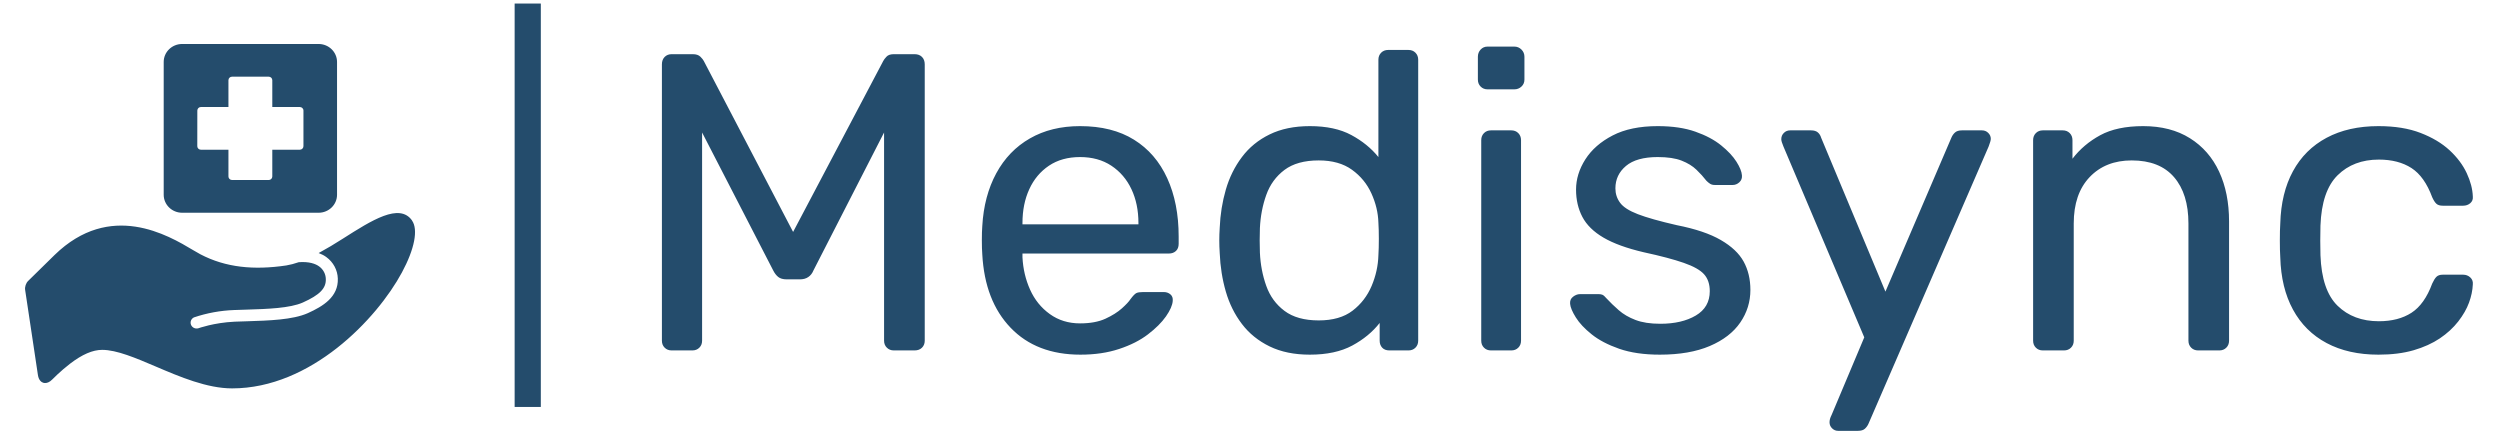
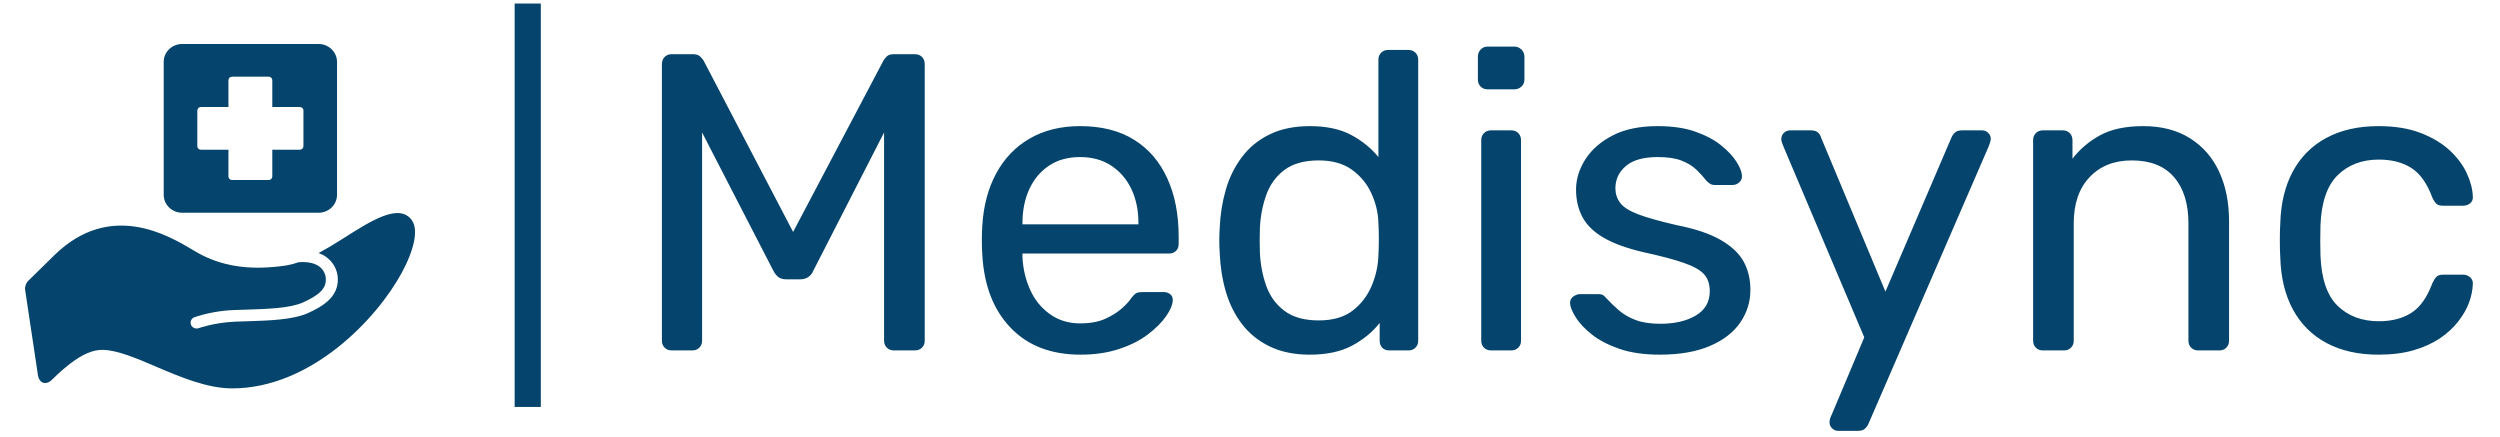
<svg xmlns="http://www.w3.org/2000/svg" version="1.1" width="573" height="100" viewBox="0 0 573 100">
  <rect width="100%" height="100%" fill="transparent" />
-   <path fill="#244c6c" d="M158.69 80.318h-4.75q-.97 0-1.6-.63-.63-.63-.63-1.6v-63.34q0-1.06.63-1.7.63-.63 1.6-.63h4.85q1.16 0 1.75.59.58.58.77.97l20.47 39.18 20.66-39.18q.19-.39.73-.97.53-.59 1.7-.59h4.75q1.07 0 1.7.63.63.64.63 1.7v63.34q0 .97-.63 1.6-.63.63-1.7.63h-4.75q-.97 0-1.6-.63-.64-.63-.64-1.6v-47.72l-16.19 31.62q-.39.97-1.17 1.5-.77.54-1.94.54h-3.01q-1.26 0-1.94-.54-.67-.53-1.16-1.5l-16.3-31.62v47.72q0 .97-.63 1.6-.63.63-1.6.63m88.95.97q-10.09 0-16-6.16-5.92-6.15-6.5-16.82-.1-1.27-.1-3.25 0-1.99.1-3.25.39-6.89 3.2-12.08t7.71-8q4.9-2.82 11.5-2.82 7.37 0 12.36 3.11 5 3.1 7.62 8.83 2.62 5.72 2.62 13.38v1.65q0 1.07-.63 1.65-.63.58-1.6.58h-33.57v.87q.2 3.98 1.75 7.42 1.55 3.45 4.51 5.58 2.96 2.14 6.94 2.14 3.49 0 5.82-1.07 2.32-1.07 3.78-2.38 1.45-1.31 1.94-2.08.87-1.17 1.36-1.41.48-.24 1.55-.24h4.75q.87 0 1.51.53.63.54.53 1.51-.1 1.45-1.55 3.54-1.46 2.08-4.13 4.12-2.66 2.04-6.59 3.34-3.93 1.31-8.88 1.31m-13.29-30.16v.29h26.58v-.29q0-4.37-1.6-7.76-1.6-3.4-4.61-5.39-3-1.98-7.17-1.98-4.18 0-7.13 1.98-2.96 1.99-4.51 5.39-1.56 3.39-1.56 7.76m65.87 30.16q-5.34 0-9.22-1.89-3.88-1.89-6.35-5.14-2.48-3.25-3.69-7.42t-1.4-8.83q-.1-1.55-.1-2.91 0-1.35.1-2.91.19-4.55 1.4-8.73 1.21-4.17 3.69-7.46 2.47-3.3 6.35-5.19 3.88-1.9 9.22-1.9 5.72 0 9.5 2.04 3.79 2.04 6.21 5.05v-22.31q0-.97.63-1.61.63-.63 1.6-.63h4.66q.97 0 1.6.63.63.64.63 1.61v64.4q0 .97-.63 1.6-.63.63-1.6.63h-4.37q-1.06 0-1.65-.63-.58-.63-.58-1.6v-4.07q-2.42 3.1-6.3 5.19-3.88 2.08-9.7 2.08m2.03-7.85q4.85 0 7.76-2.23t4.37-5.68q1.45-3.44 1.55-7.03.1-1.55.1-3.74 0-2.18-.1-3.73-.1-3.39-1.6-6.69-1.5-3.3-4.46-5.43-2.96-2.14-7.62-2.14-4.94 0-7.85 2.18-2.91 2.19-4.17 5.73-1.27 3.54-1.46 7.61-.1 2.81 0 5.63.19 4.07 1.46 7.61 1.26 3.54 4.17 5.72 2.91 2.19 7.85 2.19m44.14 6.88h-4.66q-.97 0-1.6-.63-.63-.63-.63-1.6v-45.97q0-.97.63-1.61.63-.63 1.6-.63h4.66q.97 0 1.6.63.63.64.63 1.61v45.97q0 .97-.63 1.6-.63.63-1.6.63m.68-59.84h-6.11q-.97 0-1.6-.64-.63-.63-.63-1.6v-5.23q0-.97.63-1.65.63-.68 1.6-.68h6.11q.97 0 1.65.68.68.68.68 1.65v5.23q0 .97-.68 1.6-.68.64-1.65.64m33.37 60.81q-5.44 0-9.32-1.35-3.88-1.36-6.3-3.3-2.43-1.94-3.64-3.88t-1.31-3.11q-.1-1.06.68-1.64.78-.59 1.55-.59h4.37q.48 0 .82.15.34.14.92.82 1.26 1.36 2.82 2.72 1.55 1.36 3.83 2.23 2.28.87 5.67.87 4.95 0 8.15-1.89t3.2-5.58q0-2.42-1.31-3.88-1.31-1.45-4.65-2.61-3.35-1.17-9.17-2.43-5.82-1.36-9.22-3.35-3.39-1.98-4.85-4.75-1.45-2.76-1.45-6.26 0-3.58 2.13-6.93 2.14-3.35 6.26-5.48 4.12-2.14 10.33-2.14 5.04 0 8.63 1.27 3.59 1.26 5.92 3.15t3.49 3.73q1.17 1.85 1.26 3.11.1.97-.58 1.6-.68.63-1.55.63h-4.07q-.68 0-1.12-.29-.44-.29-.82-.68-.97-1.26-2.28-2.52-1.31-1.27-3.4-2.09-2.08-.82-5.48-.82-4.85 0-7.27 2.03-2.43 2.04-2.43 5.14 0 1.85 1.07 3.3 1.06 1.46 4.07 2.62 3.01 1.16 8.93 2.52 6.4 1.26 10.08 3.4 3.69 2.13 5.24 4.94 1.55 2.82 1.55 6.5 0 4.08-2.32 7.47-2.33 3.4-6.99 5.39-4.65 1.98-11.44 1.98m45.39 17.46h-4.56q-.77 0-1.36-.58-.58-.58-.58-1.36 0-.38.1-.77t.39-.97l7.47-17.75-18.53-43.75q-.49-1.16-.49-1.65 0-.87.59-1.45.58-.59 1.45-.59h4.75q1.07 0 1.61.49.53.48.72 1.16l14.75 35.31 15.13-35.31q.29-.68.82-1.16.54-.49 1.6-.49h4.56q.88 0 1.46.59.58.58.58 1.35 0 .49-.49 1.75l-27.54 63.54q-.29.67-.83 1.16-.53.48-1.6.48m47.24-18.43h-4.85q-.97 0-1.6-.63-.63-.63-.63-1.6v-45.97q0-.97.63-1.61.63-.63 1.6-.63h4.56q.97 0 1.6.63.63.64.63 1.61v4.26q2.52-3.29 6.35-5.38 3.84-2.09 9.85-2.09 6.3 0 10.72 2.77 4.41 2.76 6.69 7.66 2.28 4.9 2.28 11.4v27.35q0 .97-.63 1.6-.63.63-1.6.63h-4.85q-.97 0-1.6-.63-.63-.63-.63-1.6v-26.87q0-6.79-3.3-10.62-3.3-3.83-9.7-3.83-6.01 0-9.65 3.83-3.64 3.83-3.64 10.62v26.87q0 .97-.63 1.6-.63.63-1.6.63m72.07.97q-6.89 0-11.88-2.66-5-2.67-7.71-7.67-2.72-4.99-2.91-11.98-.1-1.45-.1-3.88 0-2.42.1-3.88.19-6.98 2.91-11.98 2.71-4.99 7.71-7.66 4.99-2.67 11.88-2.67 5.63 0 9.65 1.56 4.03 1.55 6.65 3.97 2.62 2.43 3.93 5.24t1.4 5.34q.1.97-.58 1.55-.68.58-1.65.58h-4.65q-.97 0-1.46-.44-.48-.43-.97-1.5-1.75-4.75-4.75-6.69-3.01-1.94-7.47-1.94-5.82 0-9.46 3.59-3.64 3.59-3.93 11.54-.09 3.49 0 6.79.29 8.05 3.93 11.59 3.64 3.54 9.46 3.54 4.46 0 7.47-1.94 3-1.94 4.75-6.69.49-1.07.97-1.55.49-.49 1.46-.49h4.65q.97 0 1.65.63.68.63.58 1.6-.09 2.04-.87 4.17-.78 2.14-2.47 4.32-1.7 2.18-4.22 3.88-2.53 1.7-6.02 2.72-3.49 1.01-8.05 1.01M94.432 50.521c-2.89-4.061-9.187-.058-15.842 4.177a87.402 85.096 0 0 1-5.552 3.298q1.063.406 1.748.919a6.555 6.382 0 0 1 2.642 4.931c.15 4.207-3.397 6.363-6.883 7.93-3.446 1.537-8.968 1.702-13.845 1.856l-2.92.097c-4.767.222-8.303 1.509-8.343 1.518a1.38 1.344 0 0 1-.973-2.504 31.782 30.944 0 0 1 9.197-1.683q1.42-.068 2.95-.097c4.618-.145 9.842-.31 12.792-1.624 3.874-1.74 5.363-3.25 5.274-5.396a3.774 3.675 0 0 0-1.53-2.882c-.824-.6-2.274-1.14-4.668-.967q-1.5.522-2.85.745c-7.449 1.112-13.905.483-19.695-2.553q-.676-.367-1.689-.967c-5.67-3.384-18.97-11.304-31.742 1.131l-6.059 5.947c-.496.484-.784 1.354-.685 2.031l1.827 12.155 1.103 7.369c.198 1.276.854 1.663 1.241 1.78q.15.057.427.057c.418 0 .994-.164 1.63-.822.02-.02 1.876-1.924 4.071-3.607 2.781-2.127 5.185-3.171 7.36-3.171 3.327 0 7.687 1.856 12.306 3.829 5.502 2.35 11.73 5 17.48 5 18.046 0 33.163-15.889 38.914-26.564 2.91-5.396 3.774-9.864 2.304-11.923m-52.67-1.77h31.276a4.231 4.12 0 0 0 4.221-4.12v-30.45a4.231 4.12 0 0 0-4.22-4.11H41.742a4.231 4.12 0 0 0-4.222 4.11v30.46a4.231 4.12 0 0 0 4.231 4.11m3.477-23.43a.81.81 0 0 1 .814-.803h6.317v-6.15c0-.445.367-.803.824-.803h8.403c.457 0 .824.358.824.803v6.15h6.317c.447 0 .824.358.824.803v8.18a.818.818 0 0 1-.824.803H62.41v6.14a.812.812 0 0 1-.824.803h-8.403a.824.803 0 0 1-.824-.802v-6.14h-6.317a.824.803 0 0 1-.824-.804z" />
-   <path fill="#244c6c" stroke="#244c6c" stroke-width="6" d="M120.956.811v92.462" />
+   <path fill="#05446c" d="M158.69 80.318h-4.75q-.97 0-1.6-.63-.63-.63-.63-1.6v-63.34q0-1.06.63-1.7.63-.63 1.6-.63h4.85q1.16 0 1.75.59.58.58.77.97l20.47 39.18 20.66-39.18q.19-.39.73-.97.53-.59 1.7-.59h4.75q1.07 0 1.7.63.63.64.63 1.7v63.34q0 .97-.63 1.6-.63.63-1.7.63h-4.75q-.97 0-1.6-.63-.64-.63-.64-1.6v-47.72l-16.19 31.62q-.39.97-1.17 1.5-.77.54-1.94.54h-3.01q-1.26 0-1.94-.54-.67-.53-1.16-1.5l-16.3-31.62v47.72q0 .97-.63 1.6-.63.63-1.6.63m88.95.97q-10.09 0-16-6.16-5.92-6.15-6.5-16.82-.1-1.27-.1-3.25 0-1.99.1-3.25.39-6.89 3.2-12.08t7.71-8q4.9-2.82 11.5-2.82 7.37 0 12.36 3.11 5 3.1 7.62 8.83 2.62 5.72 2.62 13.38v1.65q0 1.07-.63 1.65-.63.58-1.6.58h-33.57v.87q.2 3.98 1.75 7.42 1.55 3.45 4.51 5.58 2.96 2.14 6.94 2.14 3.49 0 5.82-1.07 2.32-1.07 3.78-2.38 1.45-1.31 1.94-2.08.87-1.17 1.36-1.41.48-.24 1.55-.24h4.75q.87 0 1.51.53.63.54.53 1.51-.1 1.45-1.55 3.54-1.46 2.08-4.13 4.12-2.66 2.04-6.59 3.34-3.93 1.31-8.88 1.31m-13.29-30.16v.29h26.58v-.29q0-4.37-1.6-7.76-1.6-3.4-4.61-5.39-3-1.98-7.17-1.98-4.18 0-7.13 1.98-2.96 1.99-4.51 5.39-1.56 3.39-1.56 7.76m65.87 30.16q-5.34 0-9.22-1.89-3.88-1.89-6.35-5.14-2.48-3.25-3.69-7.42t-1.4-8.83q-.1-1.55-.1-2.91 0-1.35.1-2.91.19-4.55 1.4-8.73 1.21-4.17 3.69-7.46 2.47-3.3 6.35-5.19 3.88-1.9 9.22-1.9 5.72 0 9.5 2.04 3.79 2.04 6.21 5.05v-22.31q0-.97.63-1.61.63-.63 1.6-.63h4.66q.97 0 1.6.63.63.64.63 1.61v64.4q0 .97-.63 1.6-.63.63-1.6.63h-4.37q-1.06 0-1.65-.63-.58-.63-.58-1.6v-4.07q-2.42 3.1-6.3 5.19-3.88 2.08-9.7 2.08m2.03-7.85q4.85 0 7.76-2.23t4.37-5.68q1.45-3.44 1.55-7.03.1-1.55.1-3.74 0-2.18-.1-3.73-.1-3.39-1.6-6.69-1.5-3.3-4.46-5.43-2.96-2.14-7.62-2.14-4.94 0-7.85 2.18-2.91 2.19-4.17 5.73-1.27 3.54-1.46 7.61-.1 2.81 0 5.63.19 4.07 1.46 7.61 1.26 3.54 4.17 5.72 2.91 2.19 7.85 2.19m44.14 6.88h-4.66q-.97 0-1.6-.63-.63-.63-.63-1.6v-45.97q0-.97.63-1.61.63-.63 1.6-.63h4.66q.97 0 1.6.63.63.64.63 1.61v45.97q0 .97-.63 1.6-.63.63-1.6.63m.68-59.84h-6.11q-.97 0-1.6-.64-.63-.63-.63-1.6v-5.23q0-.97.63-1.65.63-.68 1.6-.68h6.11q.97 0 1.65.68.68.68.68 1.65v5.23q0 .97-.68 1.6-.68.64-1.65.64m33.37 60.81q-5.44 0-9.32-1.35-3.88-1.36-6.3-3.3-2.43-1.94-3.64-3.88t-1.31-3.11q-.1-1.06.68-1.64.78-.59 1.55-.59h4.37q.48 0 .82.15.34.14.92.82 1.26 1.36 2.82 2.72 1.55 1.36 3.83 2.23 2.28.87 5.67.87 4.95 0 8.15-1.89t3.2-5.58q0-2.42-1.31-3.88-1.31-1.45-4.65-2.61-3.35-1.17-9.17-2.43-5.82-1.36-9.22-3.35-3.39-1.98-4.85-4.75-1.45-2.76-1.45-6.26 0-3.58 2.13-6.93 2.14-3.35 6.26-5.48 4.12-2.14 10.33-2.14 5.04 0 8.63 1.27 3.59 1.26 5.92 3.15t3.49 3.73q1.17 1.85 1.26 3.11.1.97-.58 1.6-.68.63-1.55.63h-4.07q-.68 0-1.12-.29-.44-.29-.82-.68-.97-1.26-2.28-2.52-1.31-1.27-3.4-2.09-2.08-.82-5.48-.82-4.85 0-7.27 2.03-2.43 2.04-2.43 5.14 0 1.85 1.07 3.3 1.06 1.46 4.07 2.62 3.01 1.16 8.93 2.52 6.4 1.26 10.08 3.4 3.69 2.13 5.24 4.94 1.55 2.82 1.55 6.5 0 4.08-2.32 7.47-2.33 3.4-6.99 5.39-4.65 1.98-11.44 1.98m45.39 17.46h-4.56q-.77 0-1.36-.58-.58-.58-.58-1.36 0-.38.1-.77t.39-.97l7.47-17.75-18.53-43.75q-.49-1.16-.49-1.65 0-.87.59-1.45.58-.59 1.45-.59h4.75q1.07 0 1.61.49.53.48.72 1.16l14.75 35.31 15.13-35.31q.29-.68.82-1.16.54-.49 1.6-.49h4.56q.88 0 1.46.59.58.58.58 1.35 0 .49-.49 1.75l-27.54 63.54q-.29.67-.83 1.16-.53.48-1.6.48m47.24-18.43h-4.85q-.97 0-1.6-.63-.63-.63-.63-1.6v-45.97q0-.97.63-1.61.63-.63 1.6-.63h4.56q.97 0 1.6.63.63.64.63 1.61v4.26q2.52-3.29 6.35-5.38 3.84-2.09 9.85-2.09 6.3 0 10.72 2.77 4.41 2.76 6.69 7.66 2.28 4.9 2.28 11.4v27.35q0 .97-.63 1.6-.63.63-1.6.63h-4.85q-.97 0-1.6-.63-.63-.63-.63-1.6v-26.87q0-6.79-3.3-10.62-3.3-3.83-9.7-3.83-6.01 0-9.65 3.83-3.64 3.83-3.64 10.62v26.87q0 .97-.63 1.6-.63.63-1.6.63m72.07.97q-6.89 0-11.88-2.66-5-2.67-7.71-7.67-2.72-4.99-2.91-11.98-.1-1.45-.1-3.88 0-2.42.1-3.88.19-6.98 2.91-11.98 2.71-4.99 7.71-7.66 4.99-2.67 11.88-2.67 5.63 0 9.65 1.56 4.03 1.55 6.65 3.97 2.62 2.43 3.93 5.24t1.4 5.34q.1.97-.58 1.55-.68.58-1.65.58h-4.65q-.97 0-1.46-.44-.48-.43-.97-1.5-1.75-4.75-4.75-6.69-3.01-1.94-7.47-1.94-5.82 0-9.46 3.59-3.64 3.59-3.93 11.54-.09 3.49 0 6.79.29 8.05 3.93 11.59 3.64 3.54 9.46 3.54 4.46 0 7.47-1.94 3-1.94 4.75-6.69.49-1.07.97-1.55.49-.49 1.46-.49h4.65q.97 0 1.65.63.68.63.58 1.6-.09 2.04-.87 4.17-.78 2.14-2.47 4.32-1.7 2.18-4.22 3.88-2.53 1.7-6.02 2.72-3.49 1.01-8.05 1.01M94.432 50.521c-2.89-4.061-9.187-.058-15.842 4.177a87.402 85.096 0 0 1-5.552 3.298q1.063.406 1.748.919a6.555 6.382 0 0 1 2.642 4.931c.15 4.207-3.397 6.363-6.883 7.93-3.446 1.537-8.968 1.702-13.845 1.856l-2.92.097c-4.767.222-8.303 1.509-8.343 1.518a1.38 1.344 0 0 1-.973-2.504 31.782 30.944 0 0 1 9.197-1.683q1.42-.068 2.95-.097c4.618-.145 9.842-.31 12.792-1.624 3.874-1.74 5.363-3.25 5.274-5.396a3.774 3.675 0 0 0-1.53-2.882c-.824-.6-2.274-1.14-4.668-.967q-1.5.522-2.85.745c-7.449 1.112-13.905.483-19.695-2.553q-.676-.367-1.689-.967c-5.67-3.384-18.97-11.304-31.742 1.131l-6.059 5.947c-.496.484-.784 1.354-.685 2.031l1.827 12.155 1.103 7.369c.198 1.276.854 1.663 1.241 1.78q.15.057.427.057c.418 0 .994-.164 1.63-.822.02-.02 1.876-1.924 4.071-3.607 2.781-2.127 5.185-3.171 7.36-3.171 3.327 0 7.687 1.856 12.306 3.829 5.502 2.35 11.73 5 17.48 5 18.046 0 33.163-15.889 38.914-26.564 2.91-5.396 3.774-9.864 2.304-11.923m-52.67-1.77h31.276a4.231 4.12 0 0 0 4.221-4.12v-30.45a4.231 4.12 0 0 0-4.22-4.11H41.742a4.231 4.12 0 0 0-4.222 4.11v30.46a4.231 4.12 0 0 0 4.231 4.11m3.477-23.43a.81.81 0 0 1 .814-.803h6.317v-6.15c0-.445.367-.803.824-.803h8.403c.457 0 .824.358.824.803v6.15h6.317c.447 0 .824.358.824.803v8.18a.818.818 0 0 1-.824.803H62.41v6.14a.812.812 0 0 1-.824.803h-8.403a.824.803 0 0 1-.824-.802v-6.14h-6.317a.824.803 0 0 1-.824-.804z" />
+   <path fill="#05446c" stroke="#05446c" stroke-width="6" d="M120.956.811v92.462" />
</svg>
